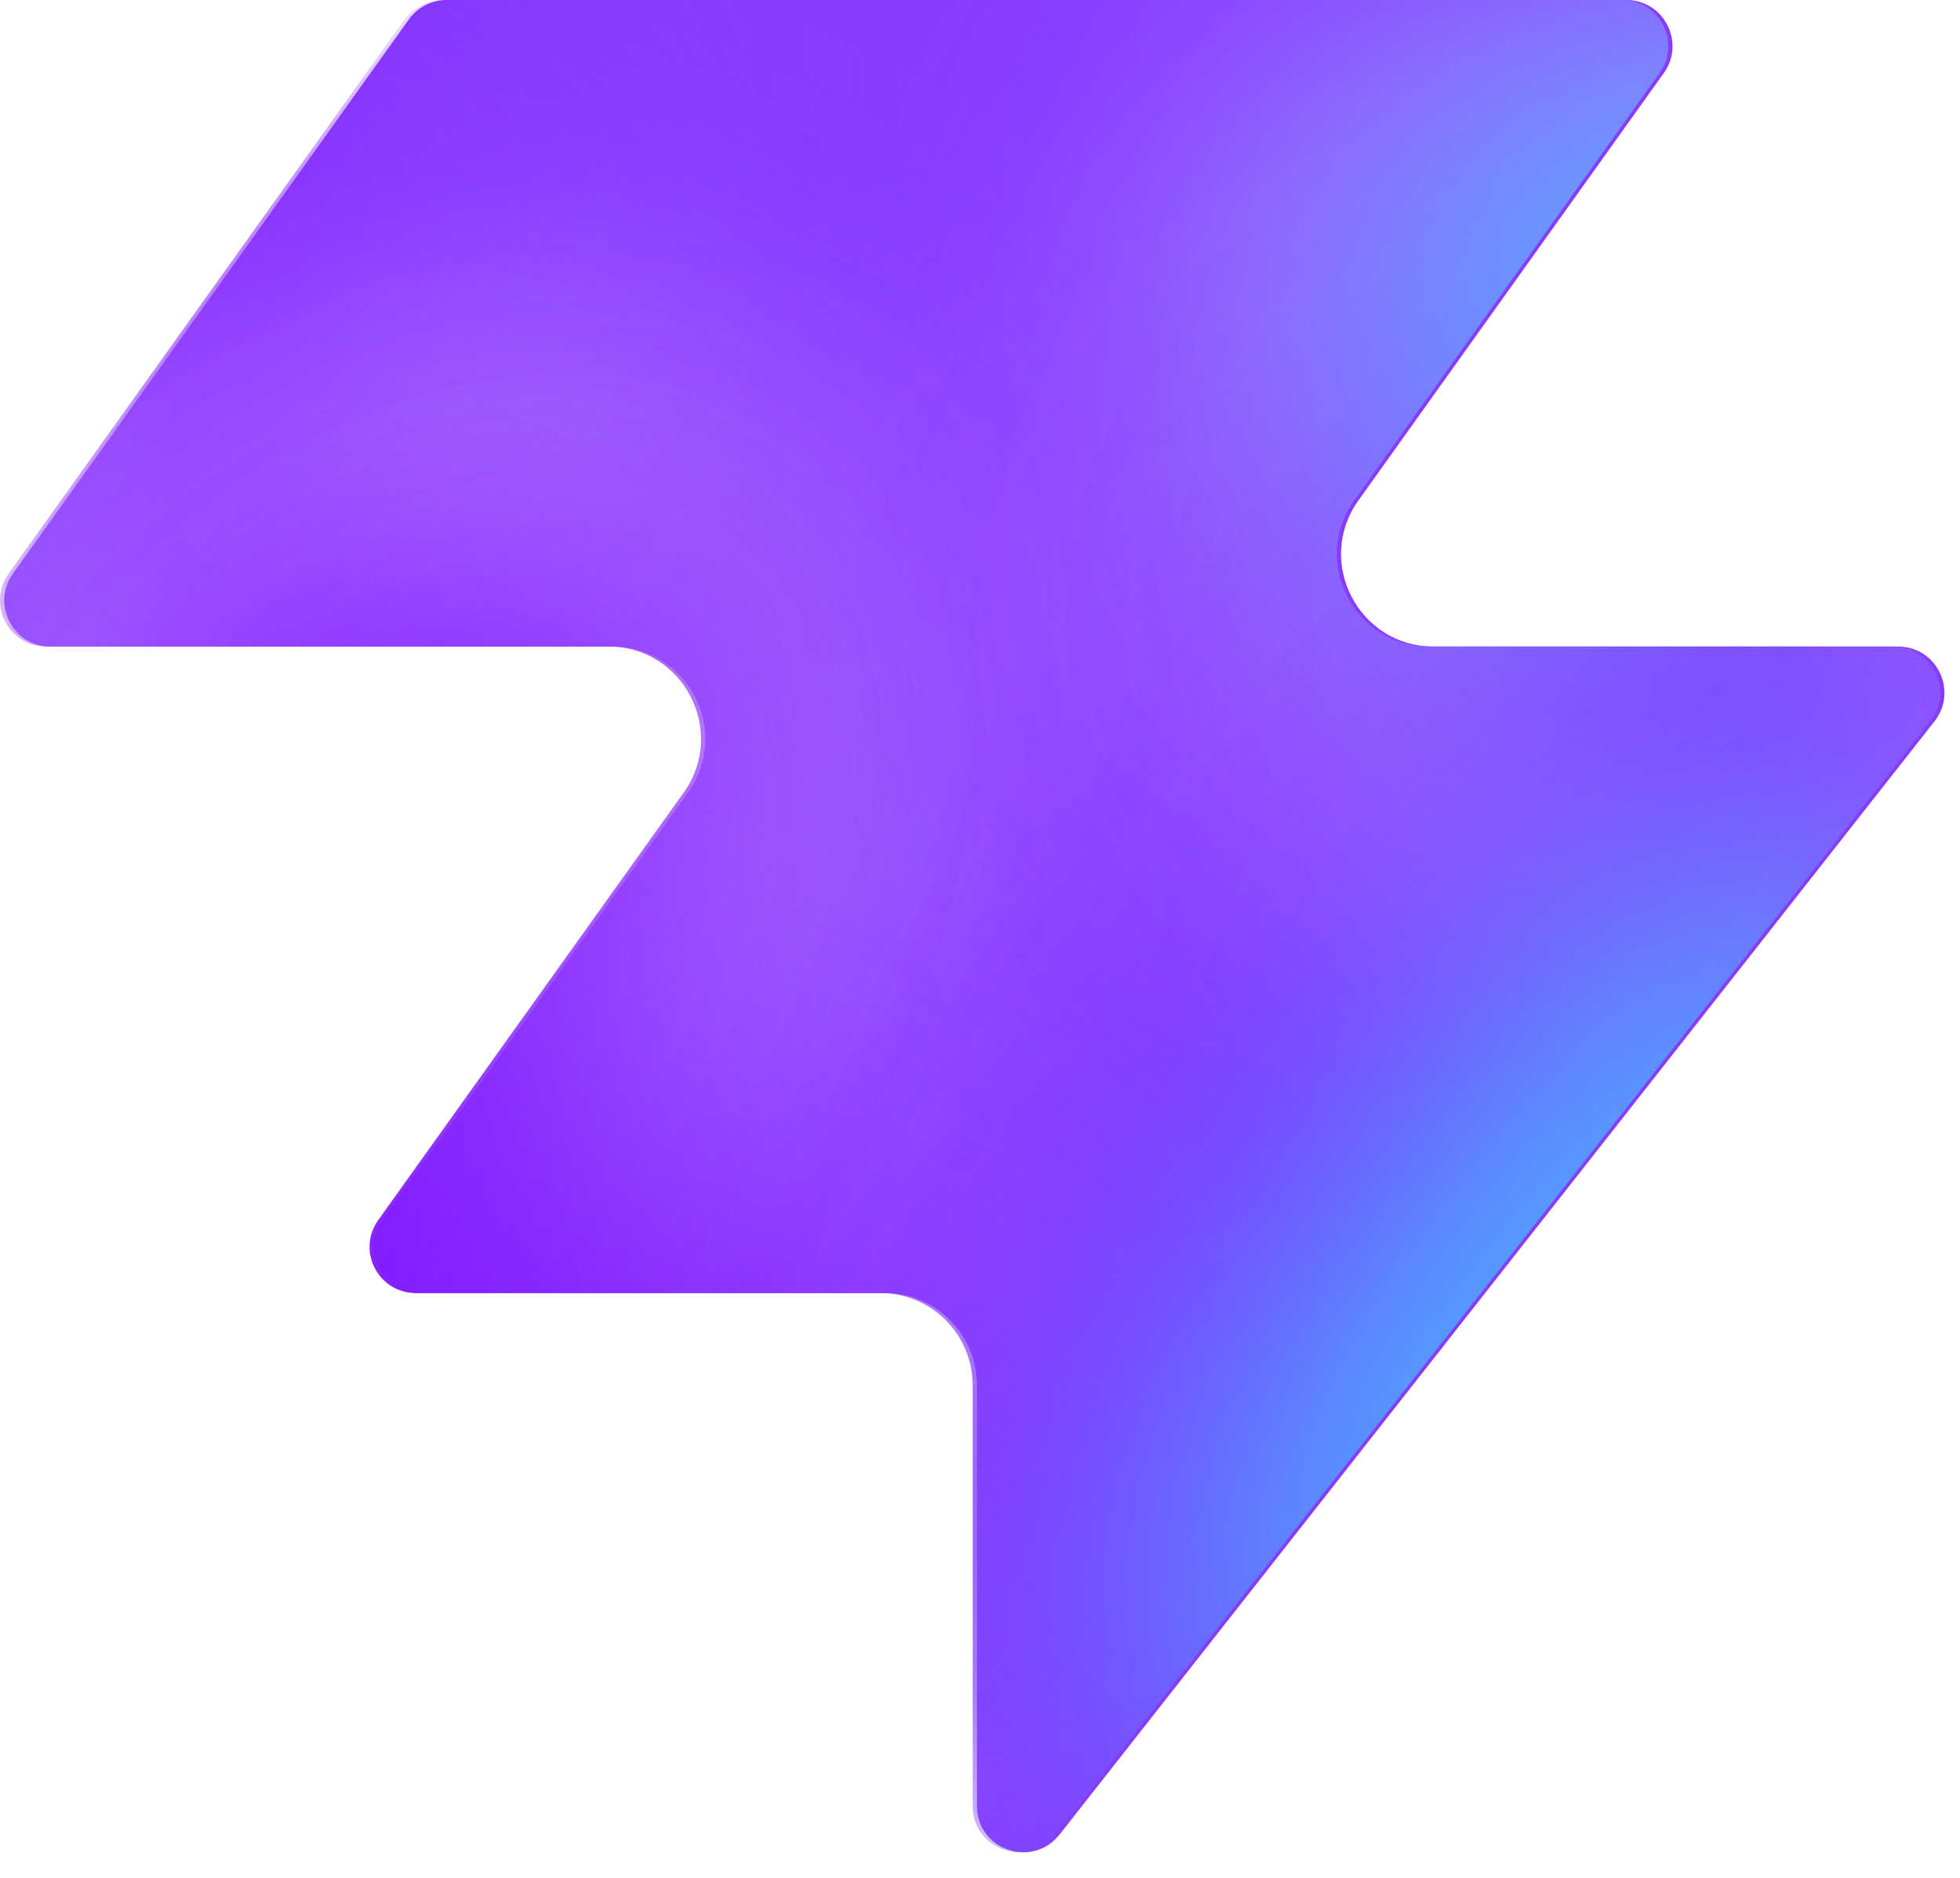
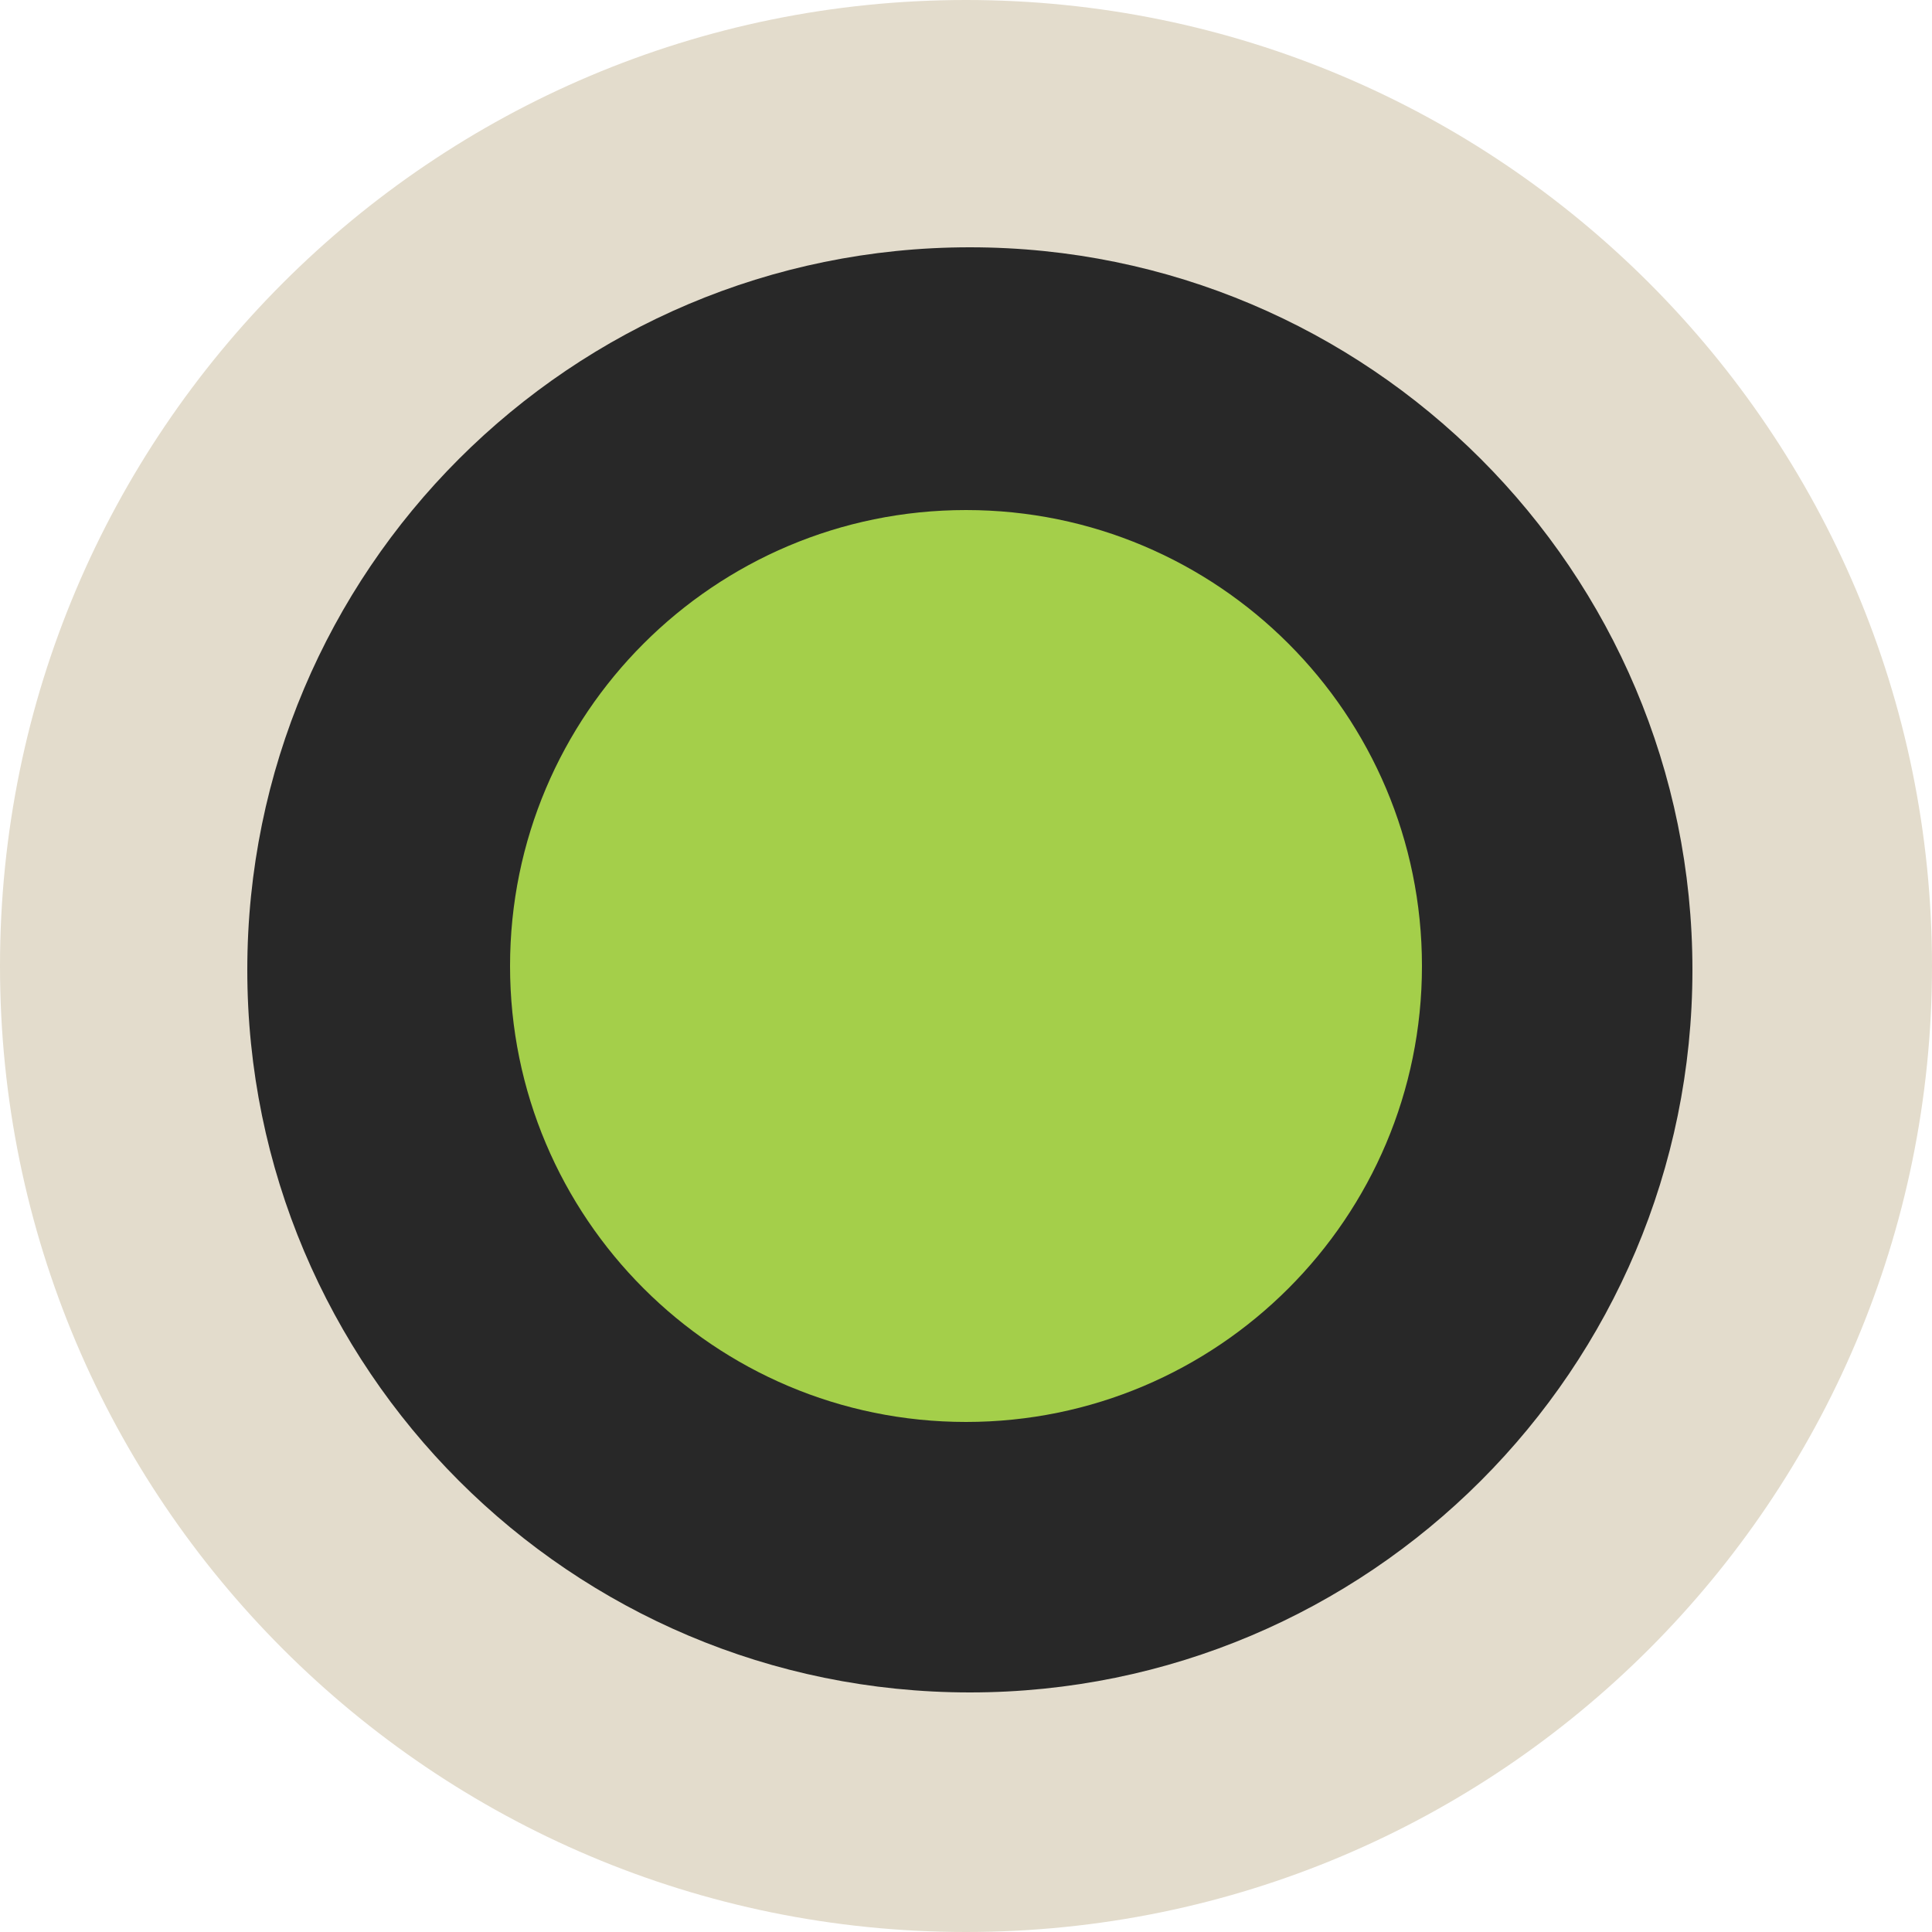
- <svg xmlns="http://www.w3.org/2000/svg" width="48" height="46" fill="none" viewBox="0 0 48 46">
-   <path fill="#863bff" d="M25.946 44.938c-.664.845-2.021.375-2.021-.698V33.937a2.26 2.26 0 0 0-2.262-2.262H10.287c-.92 0-1.456-1.04-.92-1.788l7.48-10.471c1.07-1.497 0-3.578-1.842-3.578H1.237c-.92 0-1.456-1.04-.92-1.788L10.013.474c.214-.297.556-.474.92-.474h28.894c.92 0 1.456 1.04.92 1.788l-7.48 10.471c-1.07 1.498 0 3.579 1.842 3.579h11.377c.943 0 1.473 1.088.89 1.83L25.947 44.94z" style="fill:#863bff;fill:color(display-p3 .525 .23 1);fill-opacity:1" />
-   <mask id="a" width="48" height="46" x="0" y="0" maskUnits="userSpaceOnUse" style="mask-type:alpha">
-     <path fill="#000" d="M25.842 44.938c-.664.844-2.021.375-2.021-.698V33.937a2.26 2.26 0 0 0-2.262-2.262H10.183c-.92 0-1.456-1.04-.92-1.788l7.48-10.471c1.07-1.498 0-3.579-1.842-3.579H1.133c-.92 0-1.456-1.04-.92-1.787L9.91.473c.214-.297.556-.474.92-.474h28.894c.92 0 1.456 1.04.92 1.788l-7.48 10.471c-1.07 1.498 0 3.578 1.842 3.578h11.377c.943 0 1.473 1.088.89 1.832L25.843 44.94z" style="fill:#000;fill-opacity:1" />
-   </mask>
-   <g mask="url(#a)">
-     <g filter="url(#b)">
-       <ellipse cx="5.508" cy="14.704" fill="#ede6ff" rx="5.508" ry="14.704" style="fill:#ede6ff;fill:color(display-p3 .927 .903 1);fill-opacity:1" transform="matrix(.00324 1 1 -.00324 -4.47 31.516)" />
-     </g>
-     <g filter="url(#c)">
-       <ellipse cx="10.399" cy="29.851" fill="#ede6ff" rx="10.399" ry="29.851" style="fill:#ede6ff;fill:color(display-p3 .927 .903 1);fill-opacity:1" transform="matrix(.00324 1 1 -.00324 -39.328 7.883)" />
-     </g>
-     <g filter="url(#d)">
-       <ellipse cx="5.508" cy="30.487" fill="#7e14ff" rx="5.508" ry="30.487" style="fill:#7e14ff;fill:color(display-p3 .492 .077 1);fill-opacity:1" transform="rotate(89.814 -25.913 -14.639)scale(1 -1)" />
-     </g>
-     <g filter="url(#e)">
-       <ellipse cx="5.508" cy="30.599" fill="#7e14ff" rx="5.508" ry="30.599" style="fill:#7e14ff;fill:color(display-p3 .492 .077 1);fill-opacity:1" transform="rotate(89.814 -32.644 -3.334)scale(1 -1)" />
-     </g>
-     <g filter="url(#f)">
-       <ellipse cx="5.508" cy="30.599" fill="#7e14ff" rx="5.508" ry="30.599" style="fill:#7e14ff;fill:color(display-p3 .492 .077 1);fill-opacity:1" transform="matrix(.00324 1 1 -.00324 -34.34 30.47)" />
-     </g>
-     <g filter="url(#g)">
-       <ellipse cx="14.072" cy="22.078" fill="#ede6ff" rx="14.072" ry="22.078" style="fill:#ede6ff;fill:color(display-p3 .927 .903 1);fill-opacity:1" transform="rotate(93.35 24.506 48.493)scale(-1 1)" />
-     </g>
-     <g filter="url(#h)">
-       <ellipse cx="3.47" cy="21.501" fill="#7e14ff" rx="3.47" ry="21.501" style="fill:#7e14ff;fill:color(display-p3 .492 .077 1);fill-opacity:1" transform="rotate(89.009 28.708 47.59)scale(-1 1)" />
-     </g>
-     <g filter="url(#i)">
-       <ellipse cx="3.47" cy="21.501" fill="#7e14ff" rx="3.47" ry="21.501" style="fill:#7e14ff;fill:color(display-p3 .492 .077 1);fill-opacity:1" transform="rotate(89.009 28.708 47.59)scale(-1 1)" />
-     </g>
-     <g filter="url(#j)">
-       <ellipse cx=".387" cy="8.972" fill="#7e14ff" rx="4.407" ry="29.108" style="fill:#7e14ff;fill:color(display-p3 .492 .077 1);fill-opacity:1" transform="rotate(39.51 .387 8.972)" />
-     </g>
-     <g filter="url(#k)">
-       <ellipse cx="47.523" cy="-6.092" fill="#7e14ff" rx="4.407" ry="29.108" style="fill:#7e14ff;fill:color(display-p3 .492 .077 1);fill-opacity:1" transform="rotate(37.892 47.523 -6.092)" />
-     </g>
-     <g filter="url(#l)">
-       <ellipse cx="41.412" cy="6.333" fill="#47bfff" rx="5.971" ry="9.665" style="fill:#47bfff;fill:color(display-p3 .28 .748 1);fill-opacity:1" transform="rotate(37.892 41.412 6.333)" />
-     </g>
-     <g filter="url(#m)">
-       <ellipse cx="-1.879" cy="38.332" fill="#7e14ff" rx="4.407" ry="29.108" style="fill:#7e14ff;fill:color(display-p3 .492 .077 1);fill-opacity:1" transform="rotate(37.892 -1.88 38.332)" />
-     </g>
-     <g filter="url(#n)">
-       <ellipse cx="-1.879" cy="38.332" fill="#7e14ff" rx="4.407" ry="29.108" style="fill:#7e14ff;fill:color(display-p3 .492 .077 1);fill-opacity:1" transform="rotate(37.892 -1.88 38.332)" />
-     </g>
-     <g filter="url(#o)">
-       <ellipse cx="35.651" cy="29.907" fill="#7e14ff" rx="4.407" ry="29.108" style="fill:#7e14ff;fill:color(display-p3 .492 .077 1);fill-opacity:1" transform="rotate(37.892 35.651 29.907)" />
-     </g>
-     <g filter="url(#p)">
-       <ellipse cx="38.418" cy="32.4" fill="#47bfff" rx="5.971" ry="15.297" style="fill:#47bfff;fill:color(display-p3 .28 .748 1);fill-opacity:1" transform="rotate(37.892 38.418 32.4)" />
-     </g>
-   </g>
-   <defs>
-     <filter id="b" width="60.045" height="41.654" x="-19.77" y="16.149" color-interpolation-filters="sRGB" filterUnits="userSpaceOnUse">
-       <feFlood flood-opacity="0" result="BackgroundImageFix" />
-       <feBlend in="SourceGraphic" in2="BackgroundImageFix" result="shape" />
-       <feGaussianBlur result="effect1_foregroundBlur_2002_17158" stdDeviation="7.659" />
-     </filter>
-     <filter id="c" width="90.34" height="51.437" x="-54.613" y="-7.533" color-interpolation-filters="sRGB" filterUnits="userSpaceOnUse">
-       <feFlood flood-opacity="0" result="BackgroundImageFix" />
-       <feBlend in="SourceGraphic" in2="BackgroundImageFix" result="shape" />
-       <feGaussianBlur result="effect1_foregroundBlur_2002_17158" stdDeviation="7.659" />
-     </filter>
-     <filter id="d" width="79.355" height="29.4" x="-49.64" y="2.03" color-interpolation-filters="sRGB" filterUnits="userSpaceOnUse">
-       <feFlood flood-opacity="0" result="BackgroundImageFix" />
-       <feBlend in="SourceGraphic" in2="BackgroundImageFix" result="shape" />
-       <feGaussianBlur result="effect1_foregroundBlur_2002_17158" stdDeviation="4.596" />
-     </filter>
-     <filter id="e" width="79.579" height="29.4" x="-45.045" y="20.029" color-interpolation-filters="sRGB" filterUnits="userSpaceOnUse">
-       <feFlood flood-opacity="0" result="BackgroundImageFix" />
-       <feBlend in="SourceGraphic" in2="BackgroundImageFix" result="shape" />
-       <feGaussianBlur result="effect1_foregroundBlur_2002_17158" stdDeviation="4.596" />
-     </filter>
-     <filter id="f" width="79.579" height="29.4" x="-43.513" y="21.178" color-interpolation-filters="sRGB" filterUnits="userSpaceOnUse">
-       <feFlood flood-opacity="0" result="BackgroundImageFix" />
-       <feBlend in="SourceGraphic" in2="BackgroundImageFix" result="shape" />
-       <feGaussianBlur result="effect1_foregroundBlur_2002_17158" stdDeviation="4.596" />
-     </filter>
-     <filter id="g" width="74.749" height="58.852" x="15.756" y="-17.901" color-interpolation-filters="sRGB" filterUnits="userSpaceOnUse">
-       <feFlood flood-opacity="0" result="BackgroundImageFix" />
-       <feBlend in="SourceGraphic" in2="BackgroundImageFix" result="shape" />
-       <feGaussianBlur result="effect1_foregroundBlur_2002_17158" stdDeviation="7.659" />
-     </filter>
-     <filter id="h" width="61.377" height="25.362" x="23.548" y="2.284" color-interpolation-filters="sRGB" filterUnits="userSpaceOnUse">
-       <feFlood flood-opacity="0" result="BackgroundImageFix" />
-       <feBlend in="SourceGraphic" in2="BackgroundImageFix" result="shape" />
-       <feGaussianBlur result="effect1_foregroundBlur_2002_17158" stdDeviation="4.596" />
-     </filter>
-     <filter id="i" width="61.377" height="25.362" x="23.548" y="2.284" color-interpolation-filters="sRGB" filterUnits="userSpaceOnUse">
-       <feFlood flood-opacity="0" result="BackgroundImageFix" />
-       <feBlend in="SourceGraphic" in2="BackgroundImageFix" result="shape" />
-       <feGaussianBlur result="effect1_foregroundBlur_2002_17158" stdDeviation="4.596" />
-     </filter>
-     <filter id="j" width="56.045" height="63.649" x="-27.636" y="-22.853" color-interpolation-filters="sRGB" filterUnits="userSpaceOnUse">
-       <feFlood flood-opacity="0" result="BackgroundImageFix" />
-       <feBlend in="SourceGraphic" in2="BackgroundImageFix" result="shape" />
-       <feGaussianBlur result="effect1_foregroundBlur_2002_17158" stdDeviation="4.596" />
-     </filter>
-     <filter id="k" width="54.814" height="64.646" x="20.116" y="-38.415" color-interpolation-filters="sRGB" filterUnits="userSpaceOnUse">
-       <feFlood flood-opacity="0" result="BackgroundImageFix" />
-       <feBlend in="SourceGraphic" in2="BackgroundImageFix" result="shape" />
-       <feGaussianBlur result="effect1_foregroundBlur_2002_17158" stdDeviation="4.596" />
-     </filter>
-     <filter id="l" width="33.541" height="35.313" x="24.641" y="-11.323" color-interpolation-filters="sRGB" filterUnits="userSpaceOnUse">
-       <feFlood flood-opacity="0" result="BackgroundImageFix" />
-       <feBlend in="SourceGraphic" in2="BackgroundImageFix" result="shape" />
-       <feGaussianBlur result="effect1_foregroundBlur_2002_17158" stdDeviation="4.596" />
-     </filter>
-     <filter id="m" width="54.814" height="64.646" x="-29.286" y="6.009" color-interpolation-filters="sRGB" filterUnits="userSpaceOnUse">
-       <feFlood flood-opacity="0" result="BackgroundImageFix" />
-       <feBlend in="SourceGraphic" in2="BackgroundImageFix" result="shape" />
-       <feGaussianBlur result="effect1_foregroundBlur_2002_17158" stdDeviation="4.596" />
-     </filter>
-     <filter id="n" width="54.814" height="64.646" x="-29.286" y="6.009" color-interpolation-filters="sRGB" filterUnits="userSpaceOnUse">
-       <feFlood flood-opacity="0" result="BackgroundImageFix" />
-       <feBlend in="SourceGraphic" in2="BackgroundImageFix" result="shape" />
-       <feGaussianBlur result="effect1_foregroundBlur_2002_17158" stdDeviation="4.596" />
-     </filter>
-     <filter id="o" width="54.814" height="64.646" x="8.244" y="-2.416" color-interpolation-filters="sRGB" filterUnits="userSpaceOnUse">
-       <feFlood flood-opacity="0" result="BackgroundImageFix" />
-       <feBlend in="SourceGraphic" in2="BackgroundImageFix" result="shape" />
-       <feGaussianBlur result="effect1_foregroundBlur_2002_17158" stdDeviation="4.596" />
-     </filter>
-     <filter id="p" width="39.409" height="43.623" x="18.713" y="10.588" color-interpolation-filters="sRGB" filterUnits="userSpaceOnUse">
-       <feFlood flood-opacity="0" result="BackgroundImageFix" />
-       <feBlend in="SourceGraphic" in2="BackgroundImageFix" result="shape" />
-       <feGaussianBlur result="effect1_foregroundBlur_2002_17158" stdDeviation="4.596" />
-     </filter>
-   </defs>
+ <svg xmlns="http://www.w3.org/2000/svg" width="250" height="250" viewBox="0 0 250 250" fill="none">
+   <rect width="250" height="250" rx="125" fill="#E3DCCC" />
+   <circle cx="125.5" cy="125.5" r="93.5" fill="#282828" />
+   <circle cx="125" cy="125" r="59" fill="#A4CF4A" />
</svg>
